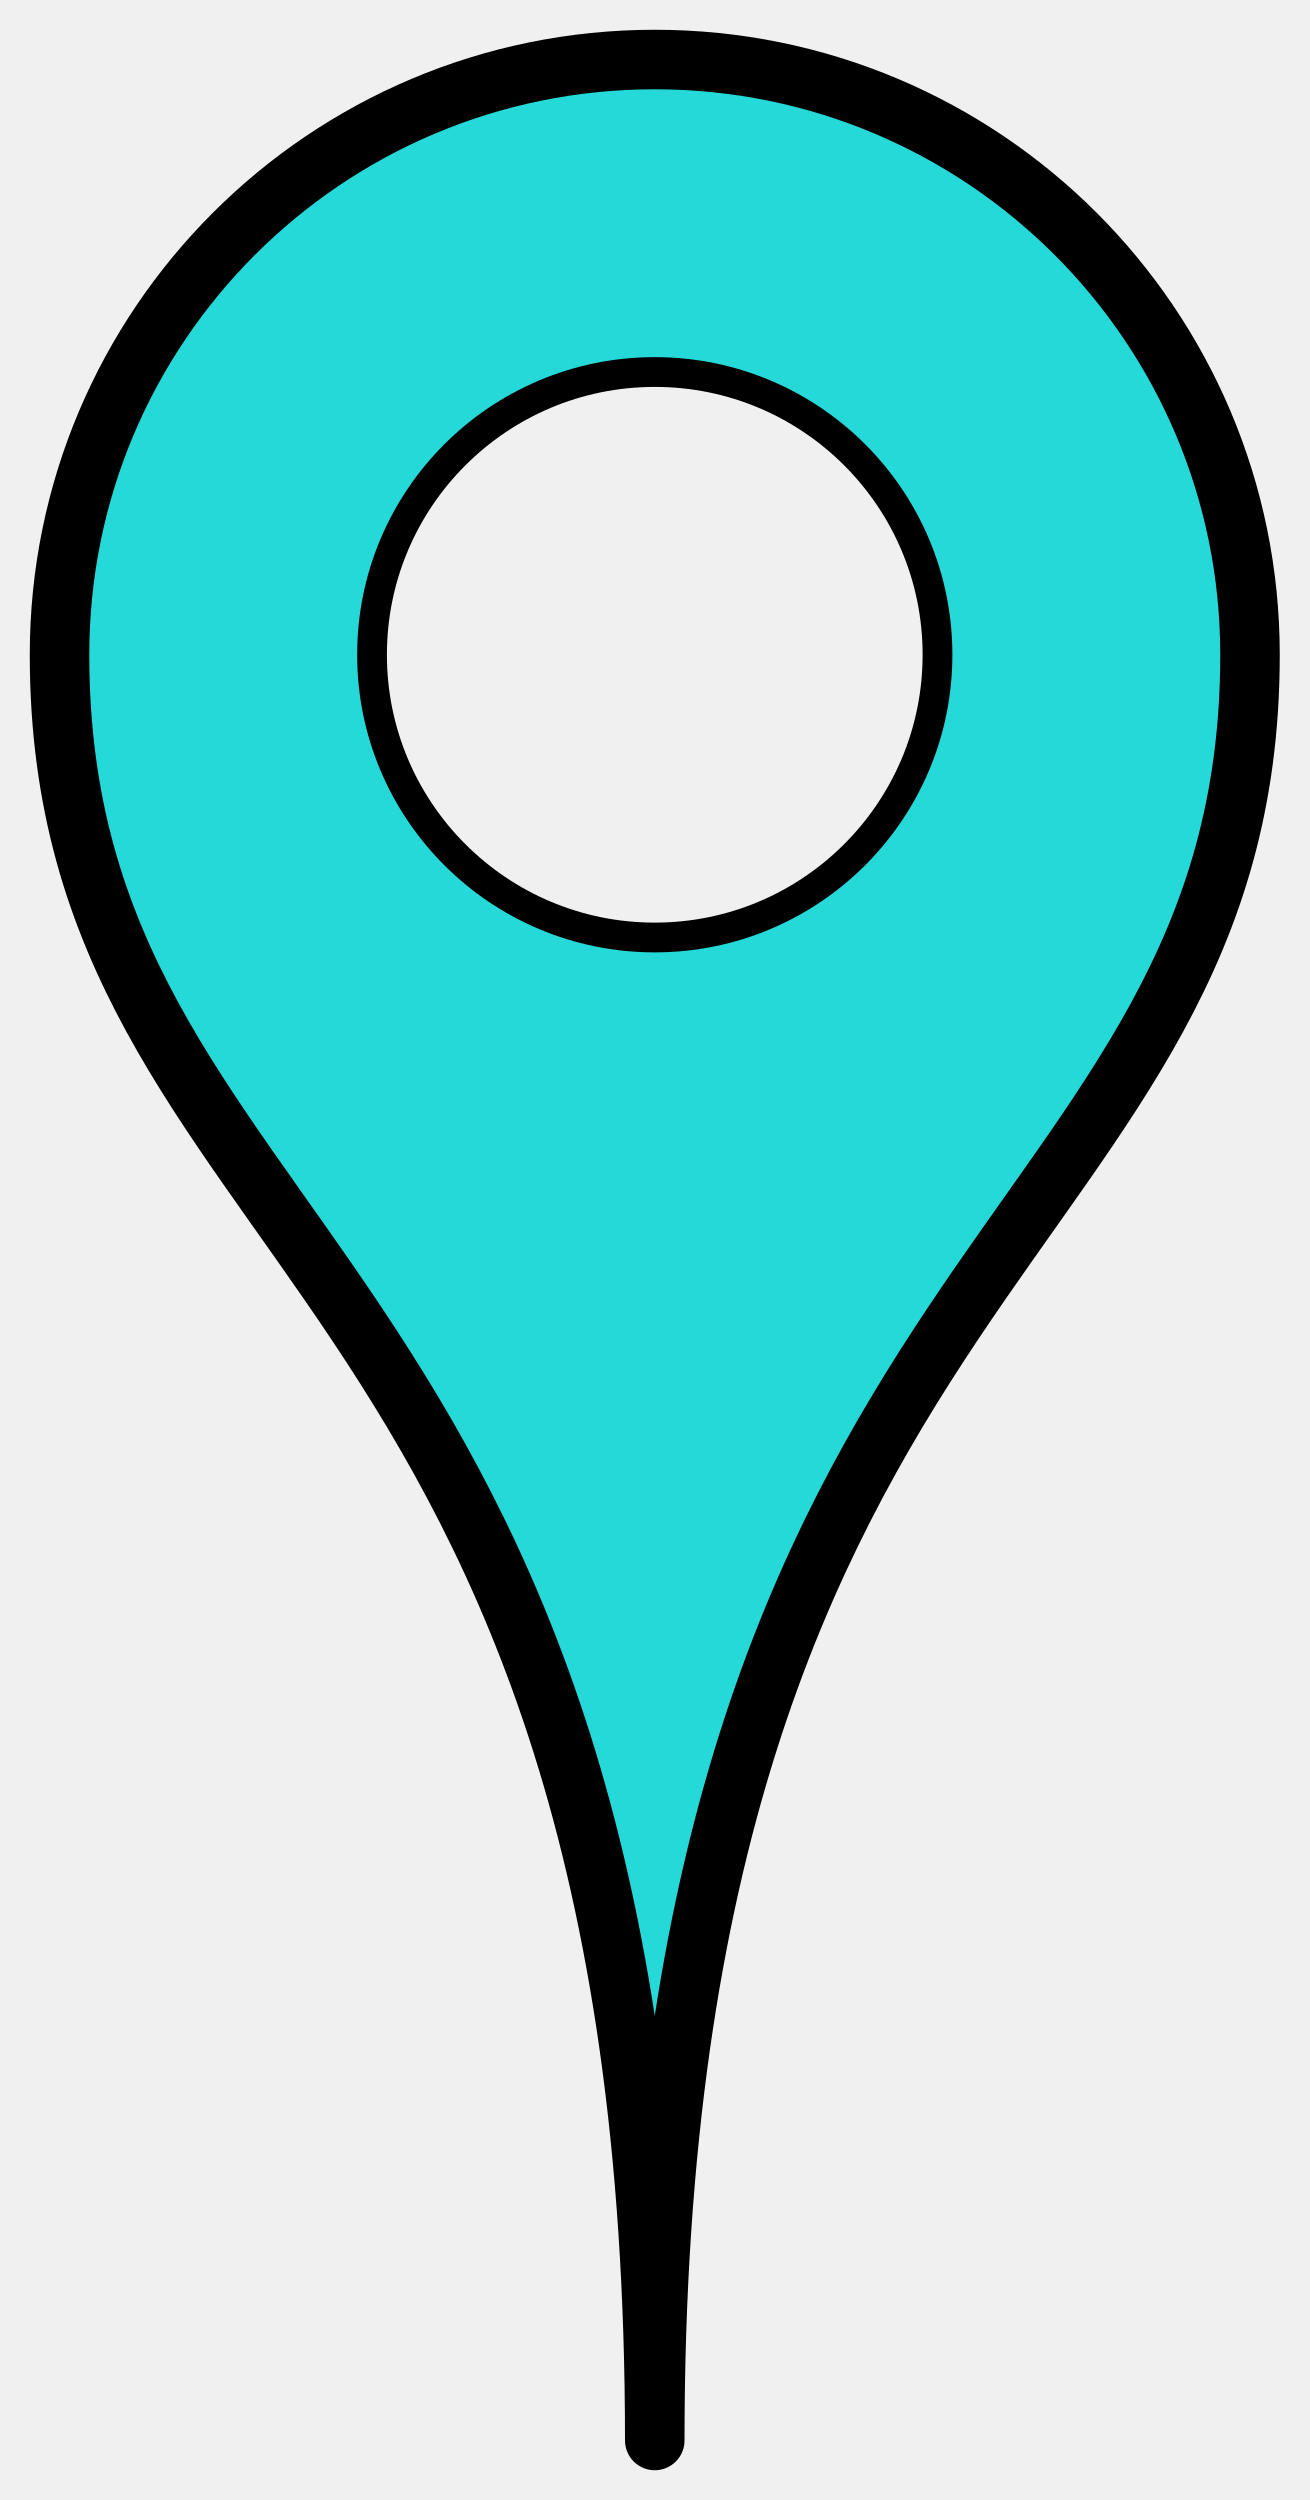
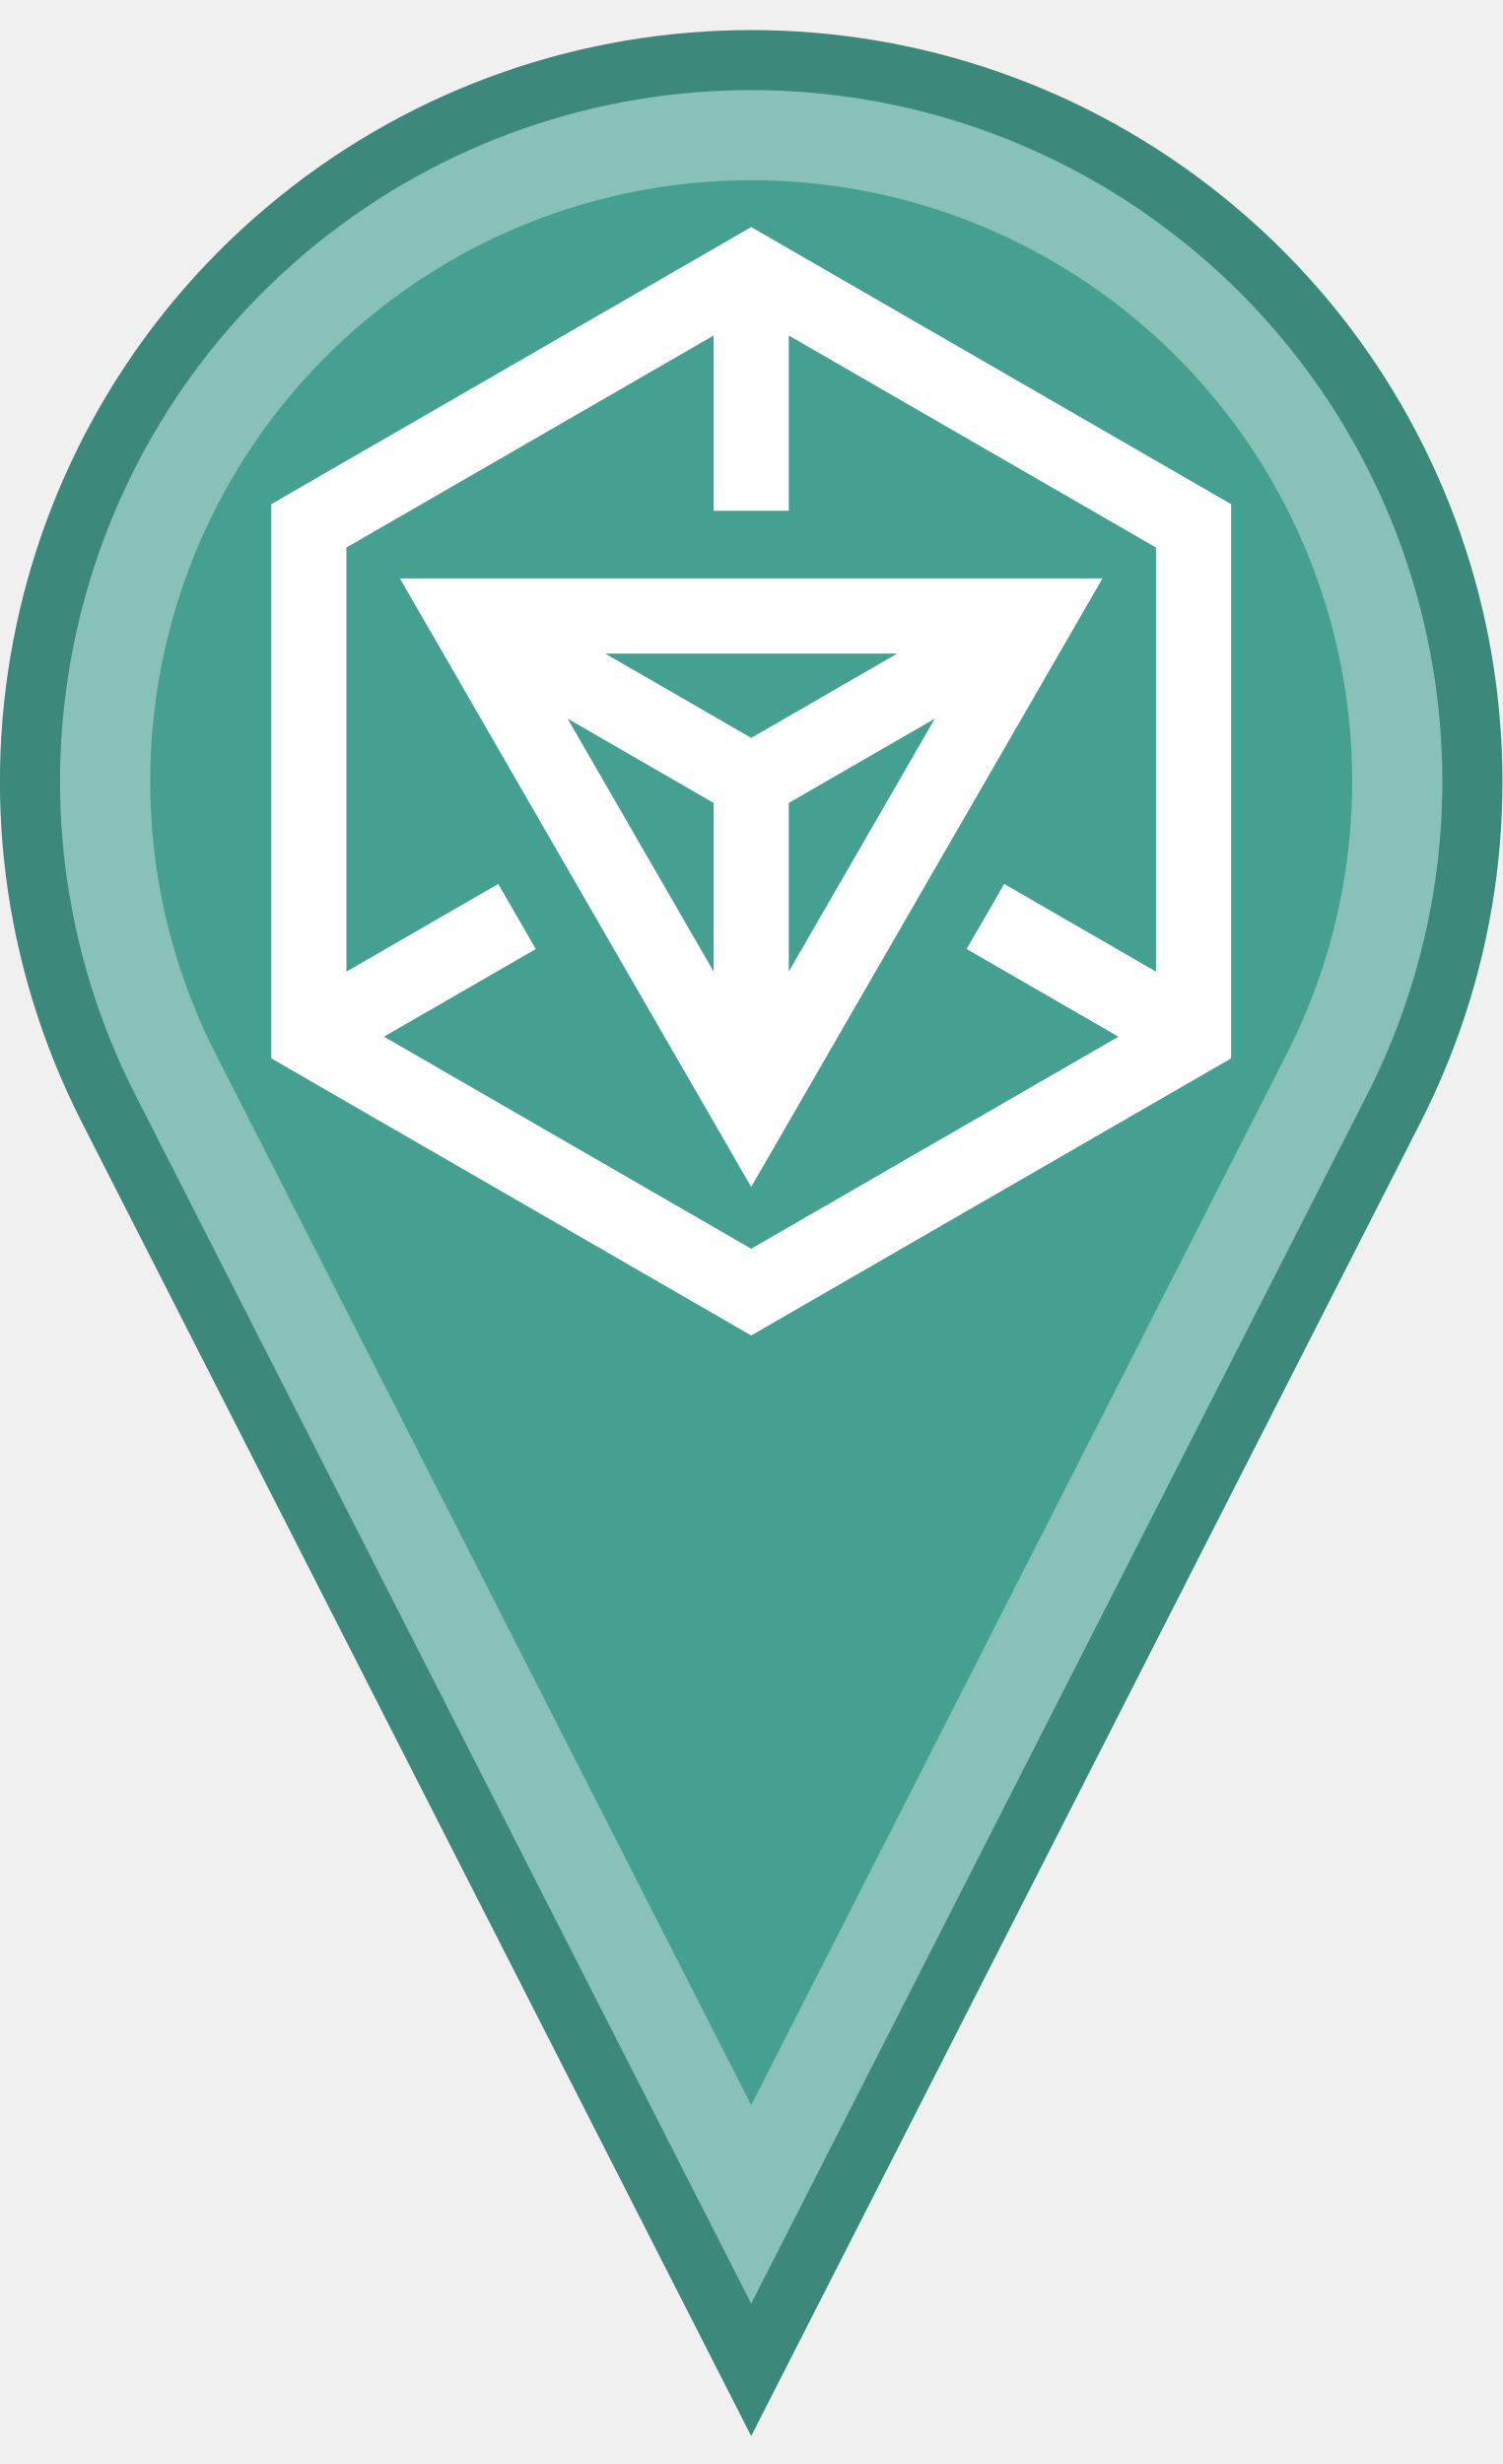
- <svg xmlns="http://www.w3.org/2000/svg" width="100%" height="100%" viewBox="-1 -1 22 42" version="1.1">
-   <mask id="hole">
-     <rect x="-1" y="-1" width="22" height="42" fill="white" />
-     <circle cx="10" cy="10" r="4.5" fill="black" />
-   </mask>
-   <g mask="url(#hole)" style="fill:hsl(180, 70%, 50%);stroke:black;stroke-linejoin:round">
-     <path d="M 0,10 A 10,10,0,0,1,20,10 C 20,20, 10,20, 10,40 C 10,20, 0,20, 0,10" />
-     <circle cx="10" cy="10" r="4.5" />
-   </g>
+ <svg xmlns="http://www.w3.org/2000/svg" style="fill: rgb(70,160,145)" viewBox="0 0 25 41">
+   <path d="M1.362,18.675 A12.5,12.5 0 1,1 23.638,18.675 L12.5,40.534 Z" style="stroke:none;" />
+   <path d="M1.808,18.448 A12,12 0 1,1 23.192,18.448 L12.5,39.432 Z" style="stroke:#000000; stroke-width:1px; stroke-opacity: 0.15; fill: none;" />
+   <path d="M2.922,17.88 A10.75,10.75 0 1,1 22.078,17.88 L12.5,36.679 Z" style="stroke:#ffffff; stroke-width:1.5px; stroke-opacity: 0.35; fill: none;" />
+   <path d="M19.861,17.25 L12.5,21.5 L5.139,17.25 L5.139,8.75 L12.5,4.5 L19.861,8.75 Z M7.737,10.25 L17.263,10.25 L12.5,18.5 Z M12.5,13 L7.737,10.25 M12.5,13 L17.263,10.25 M12.5,13 L12.5,18.5 M19.861,17.25 L16.397,15.25 M5.139,17.25 L8.603,15.25 M12.5,4.5 L12.5,8.5" style="stroke:#ffffff; stroke-width:1.25px; stroke-opacity: 1; fill: none;" />
</svg>
